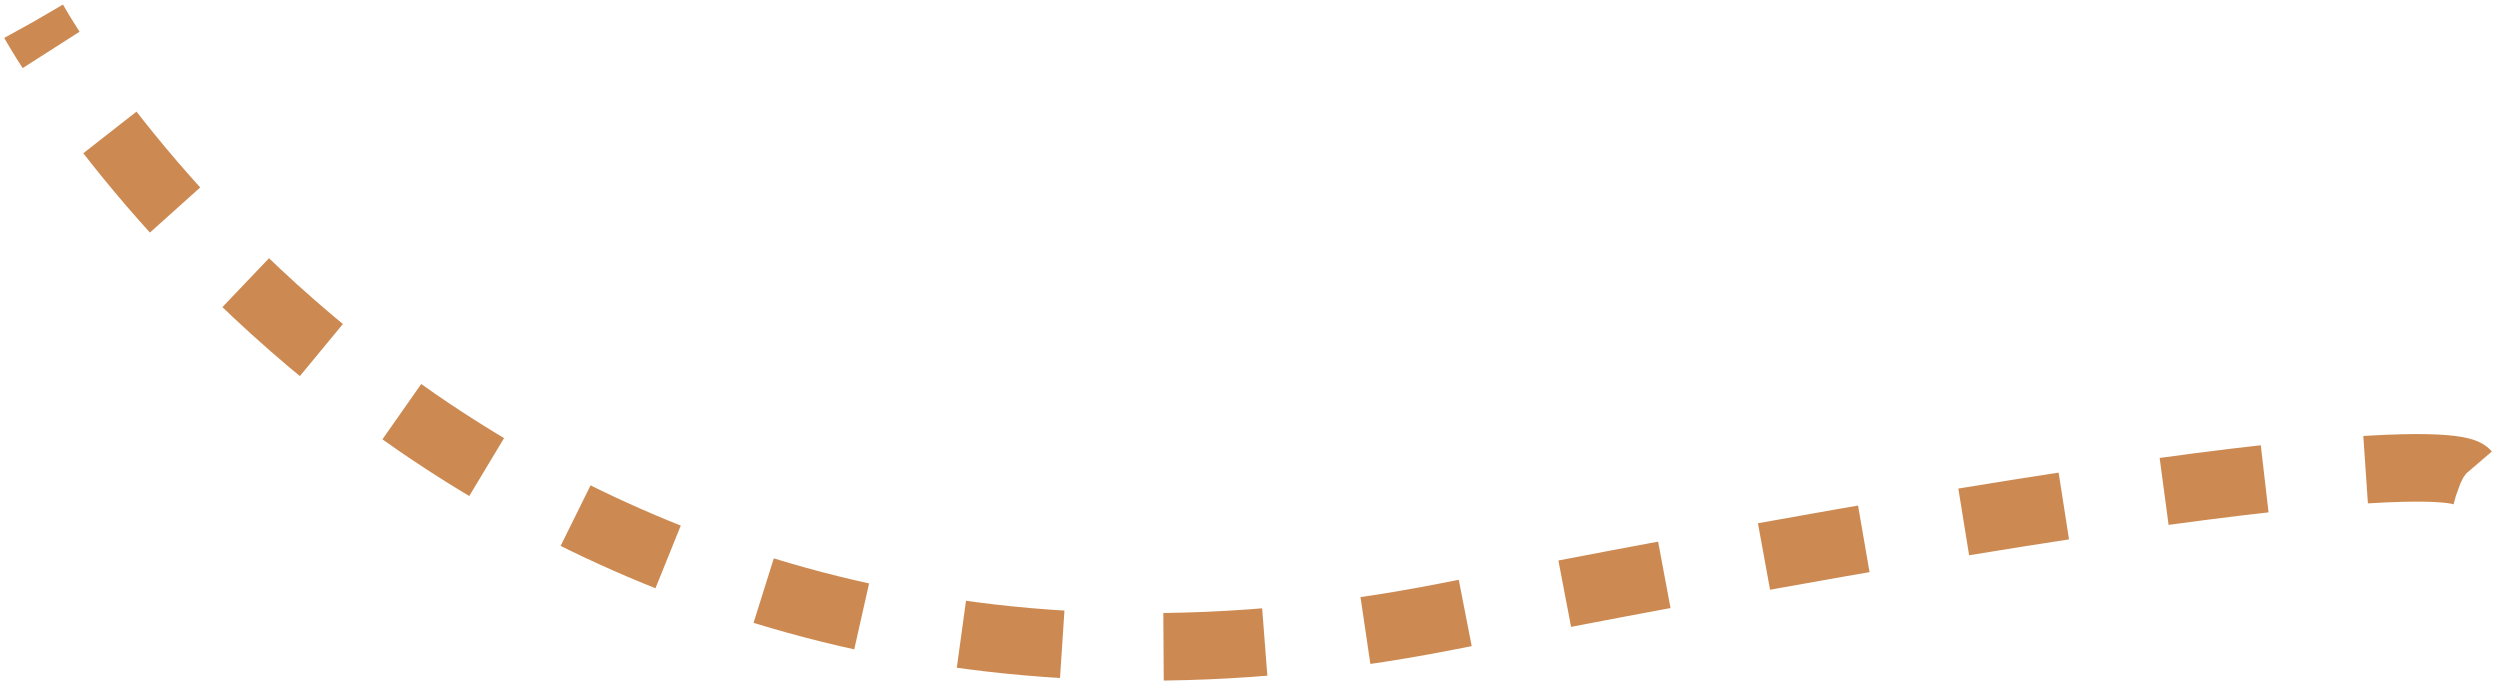
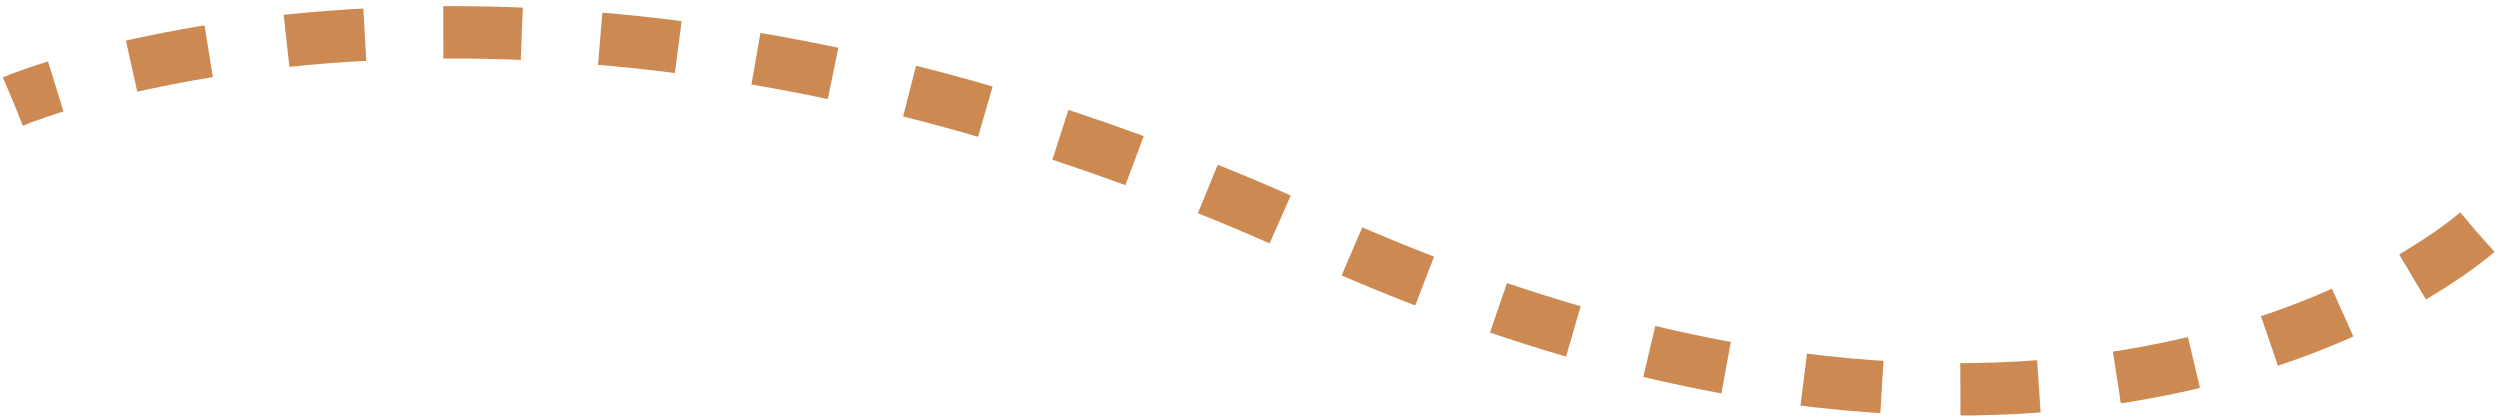
- <svg xmlns="http://www.w3.org/2000/svg" width="296" height="81" viewBox="0 0 296 81" fill="none">
-   <path d="M292 56.062C292 56.062 287 50.234 171.273 73.007C55.545 95.78 4 2.554 4 2.554" stroke="#CC8A52" stroke-width="8" stroke-dasharray="12 12" />
+ <svg xmlns="http://www.w3.org/2000/svg" width="382" height="64" viewBox="0 0 382 64" fill="none">
+   <path d="M378.5 35.5C378.5 35.5 318.5 89.499 200 35.5C81.5 -18.5 2 15.501 2 15.501" stroke="#CC8A52" stroke-width="8" stroke-dasharray="12 12" />
</svg>
